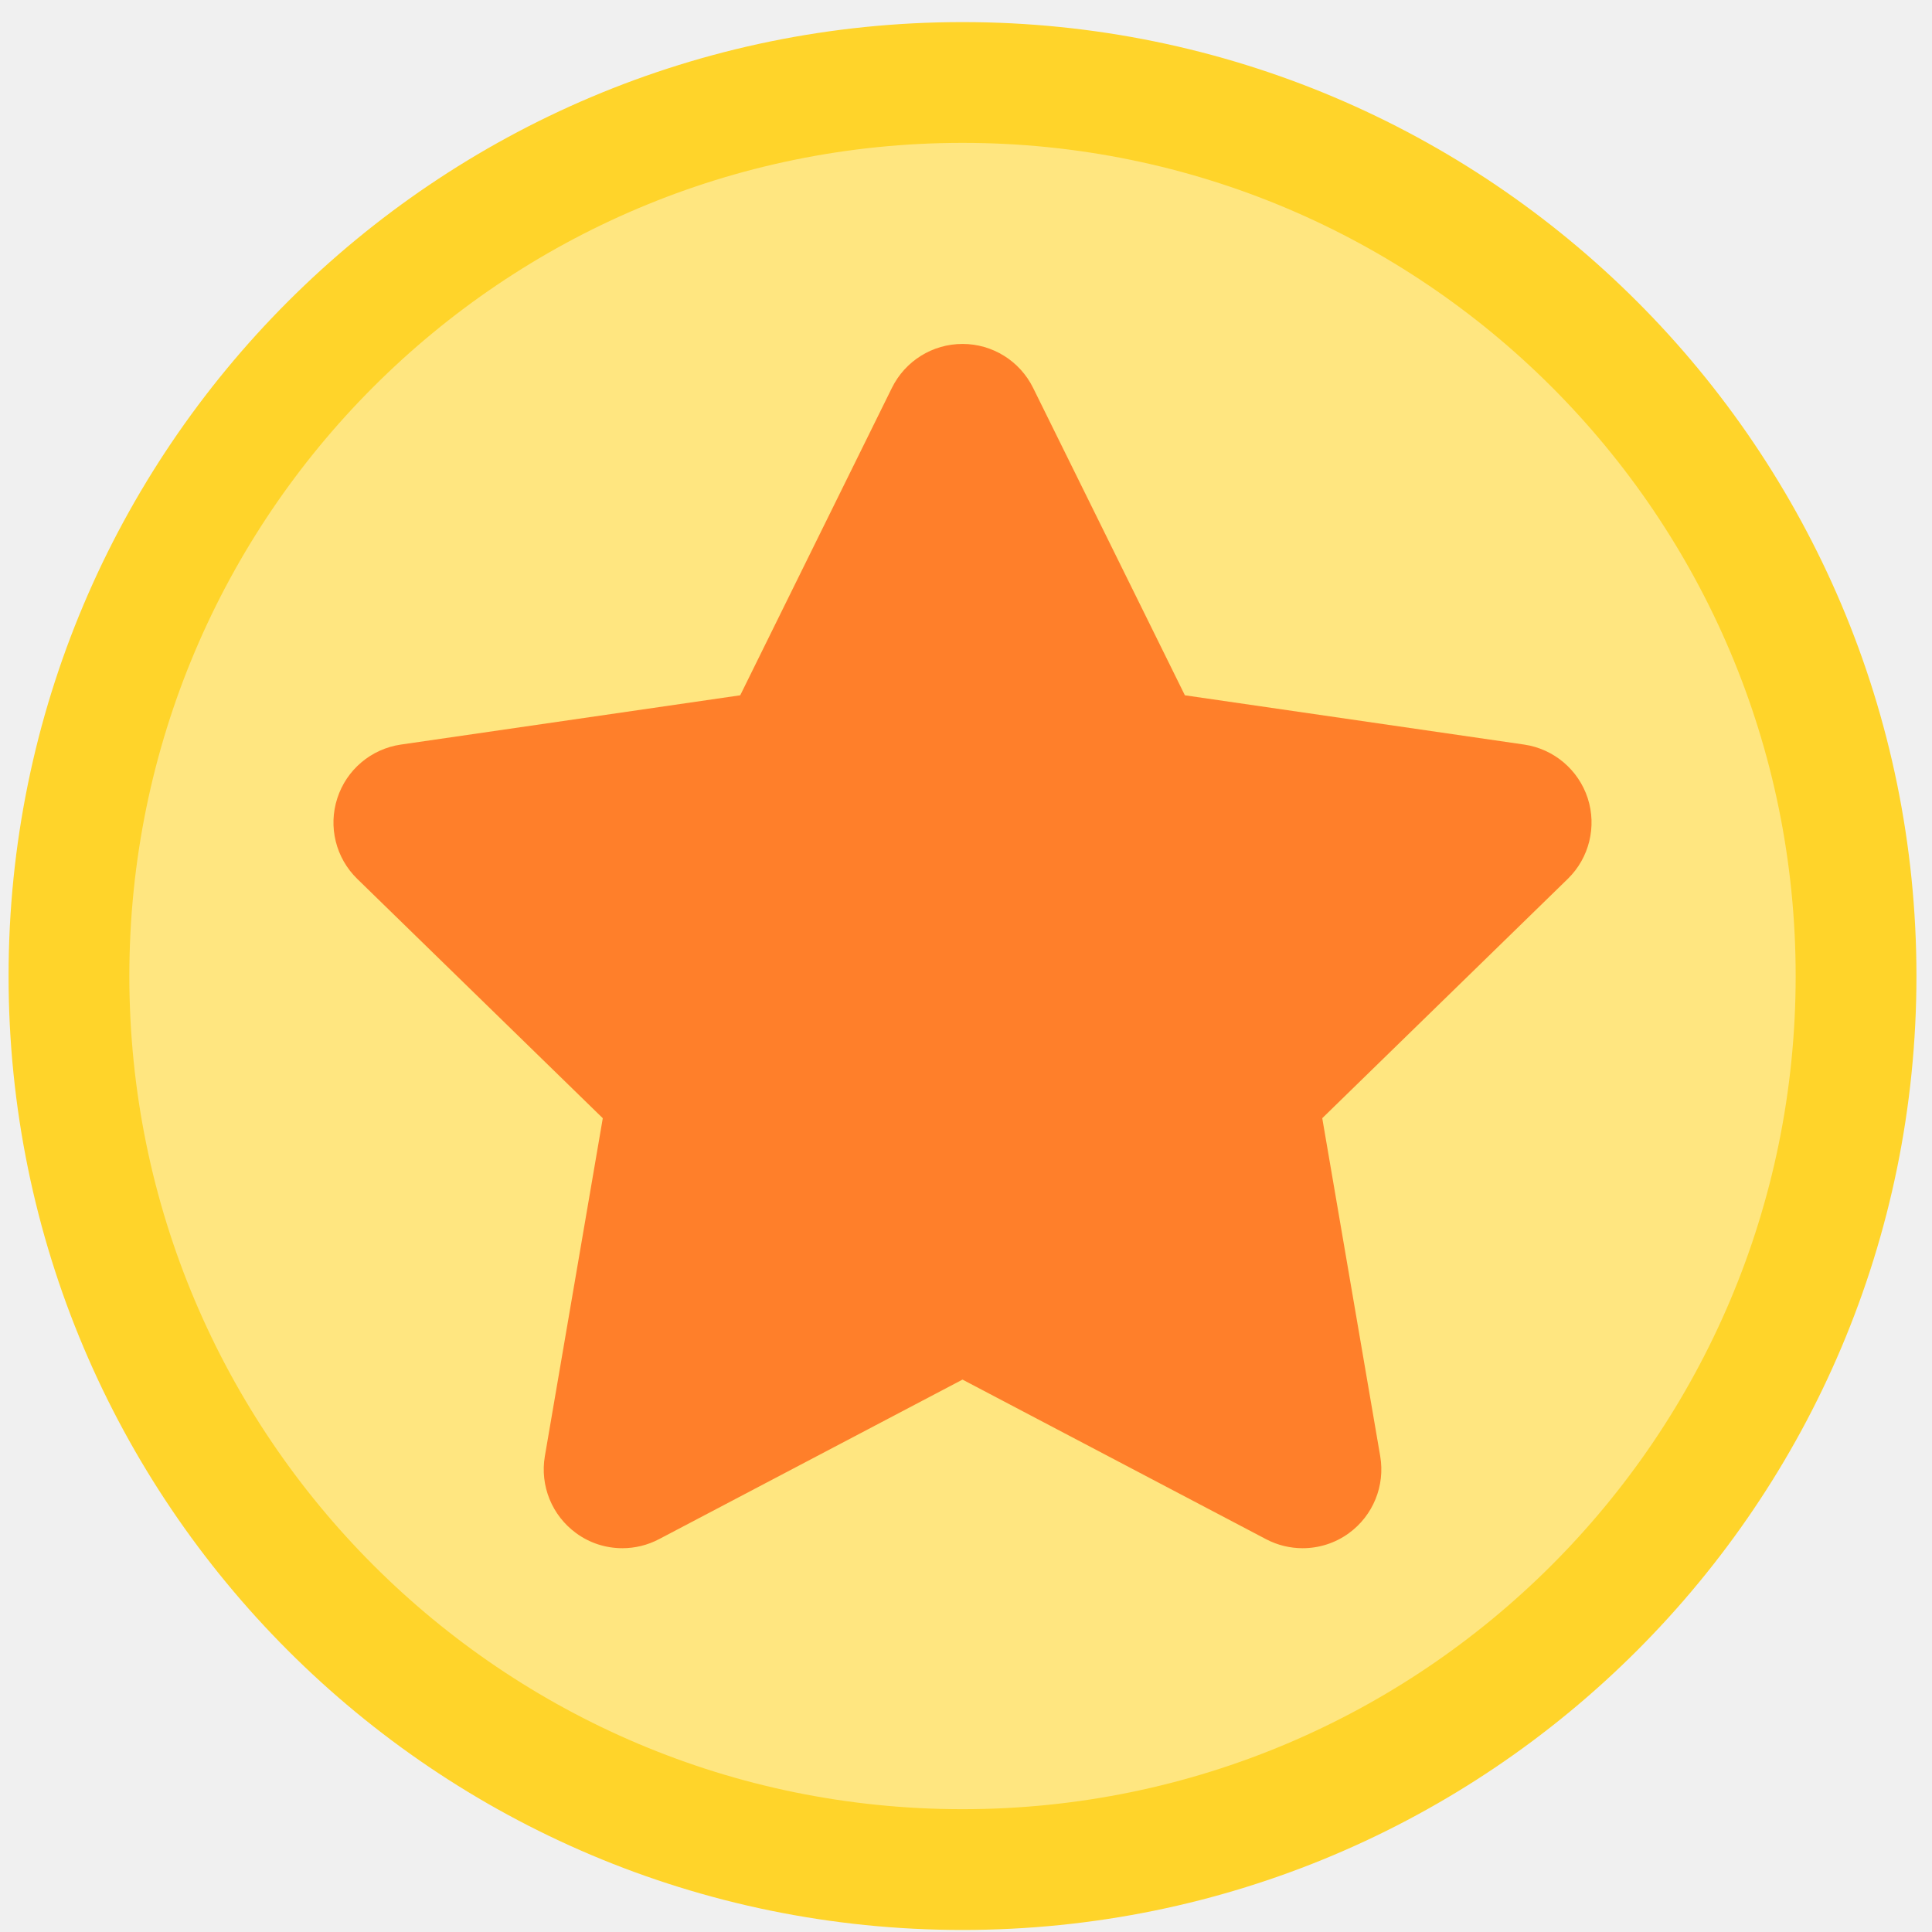
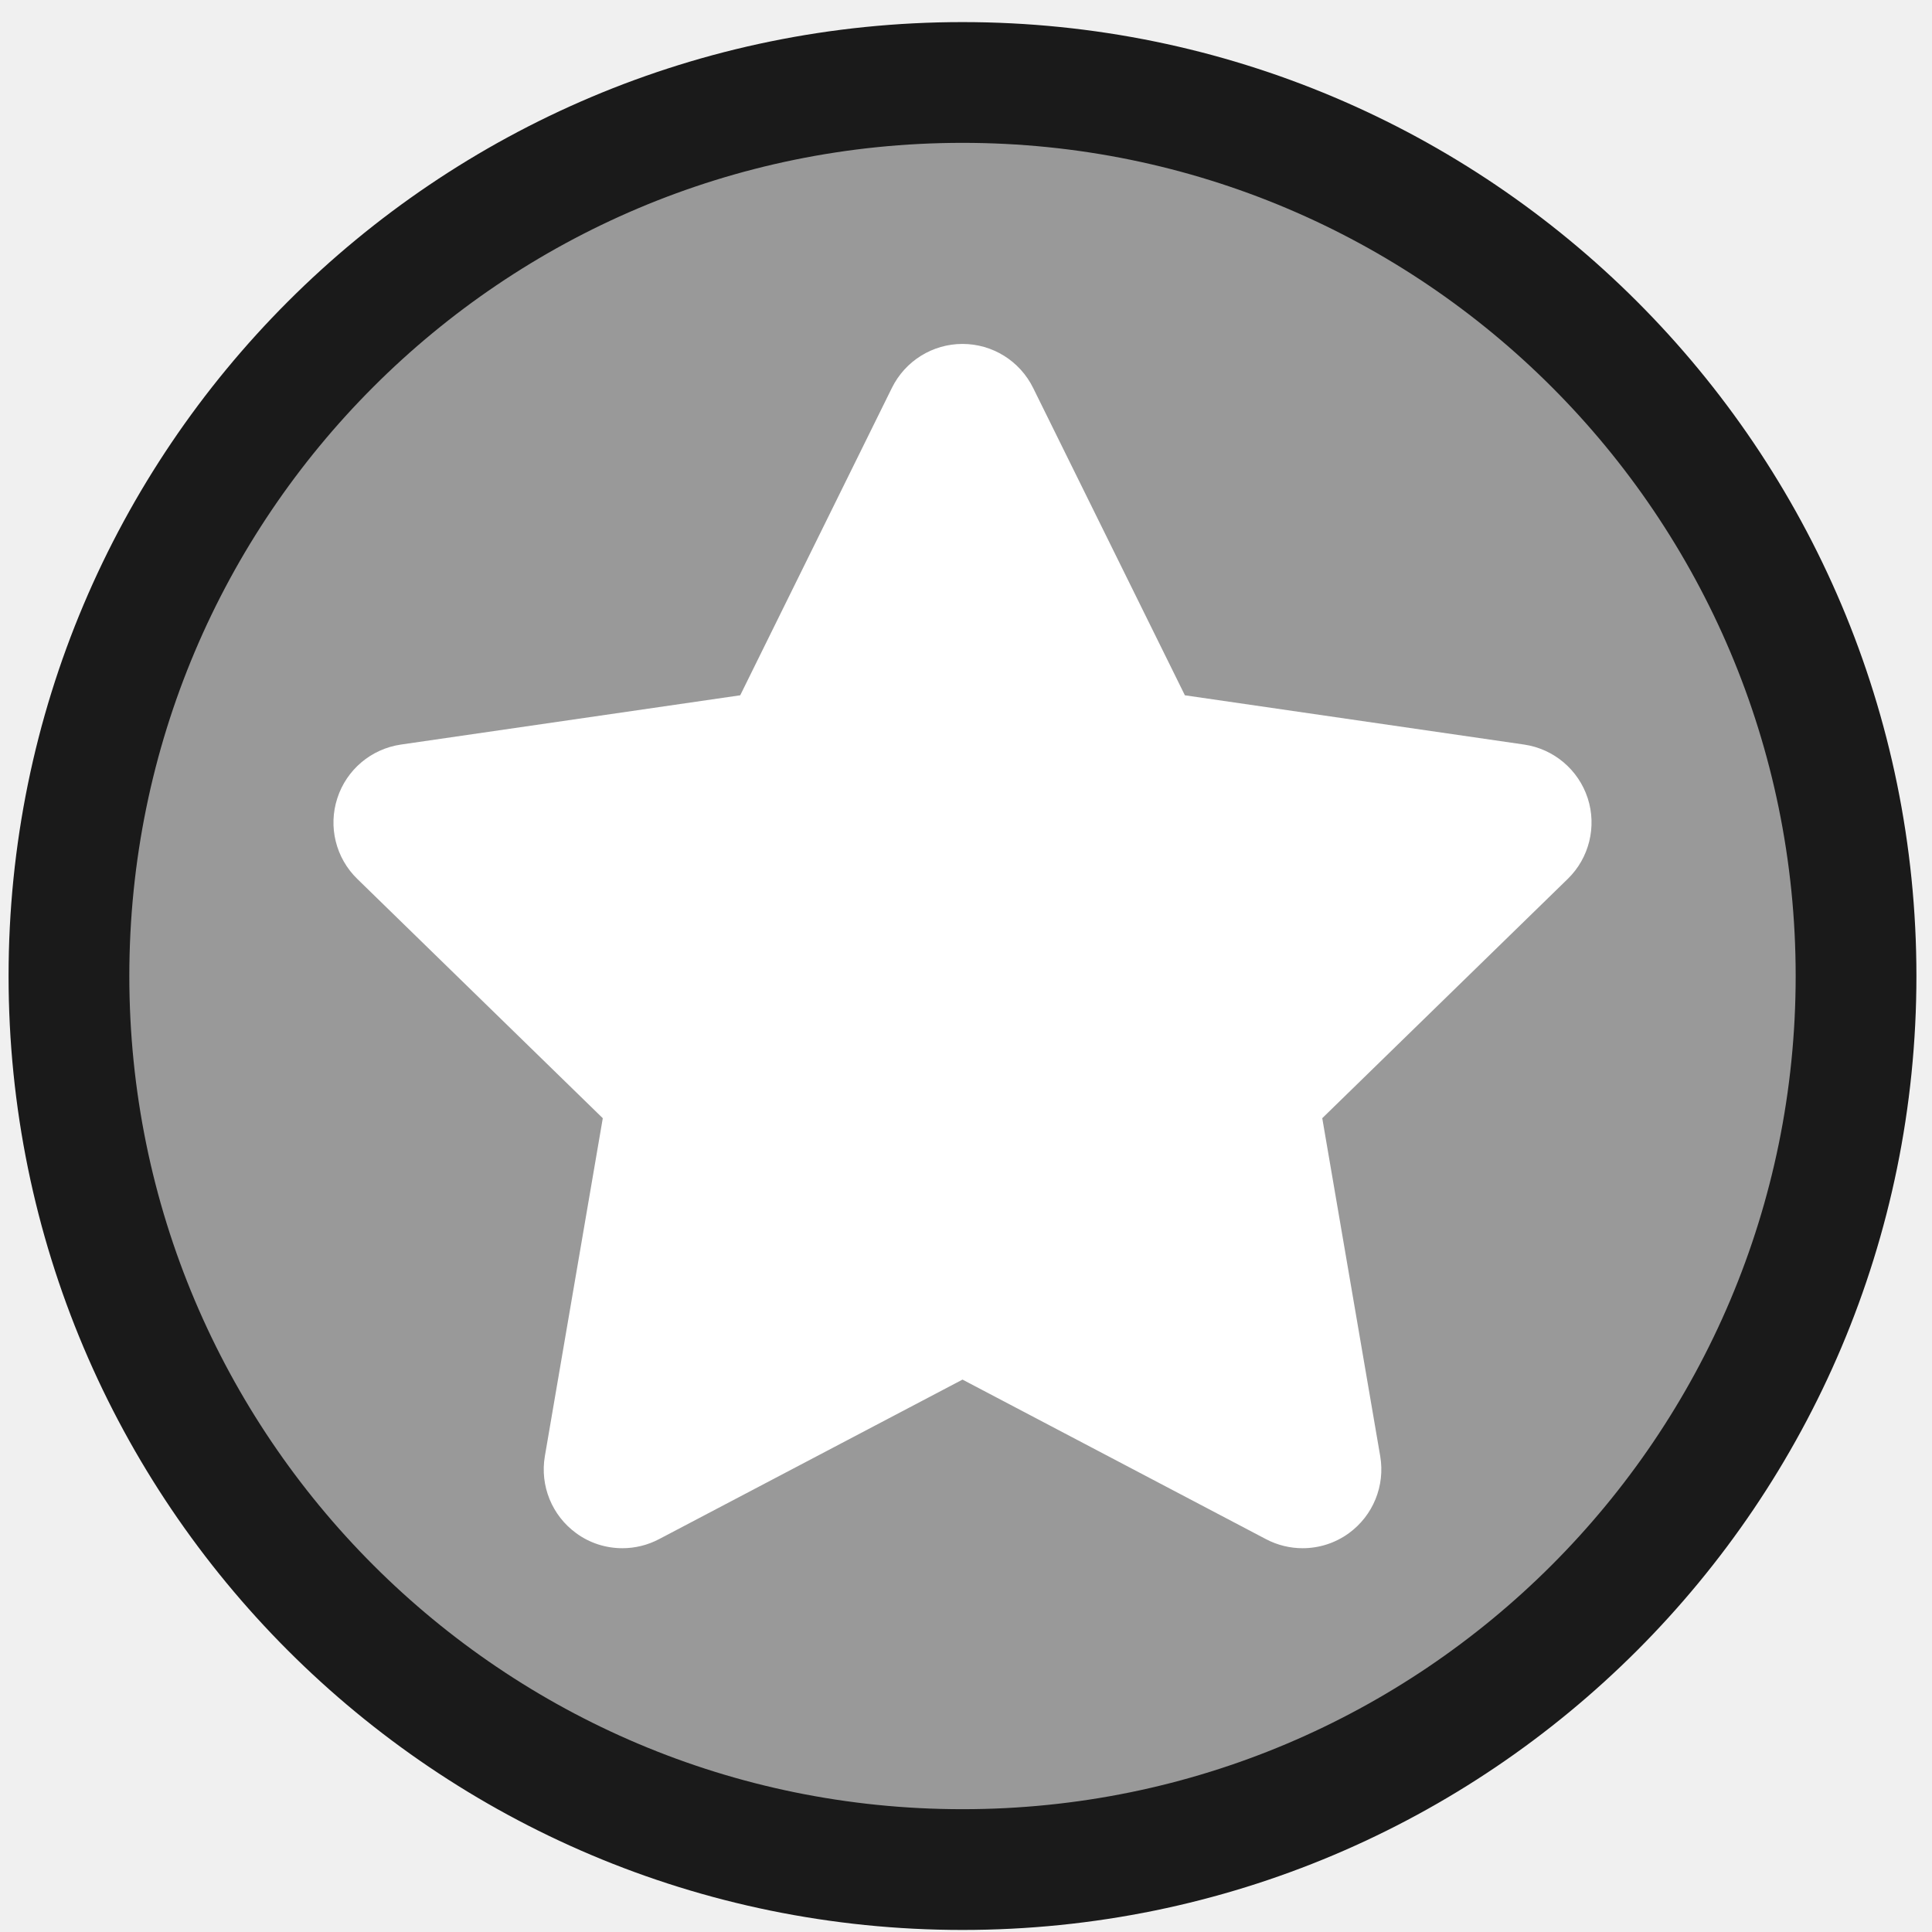
<svg xmlns="http://www.w3.org/2000/svg" enable-background="new 0 0 64 64" height="16" version="1.1" viewBox="0 0 16 16" width="16" xml:space="preserve" id="svg20">
  <defs id="defs24" />
-   <g id="g835" transform="matrix(1.233333,0,0,1.233333,-2.018916,-1.831735)" style="stroke-width:0.811">
-     <circle style="fill:#ffe680;stroke:#ffd42a;stroke-width:0.811;stroke-miterlimit:4;stroke-dasharray:none;stroke-opacity:1" id="circle2" r="6" cy="8.039" cx="8.1" />
-     <g transform="matrix(0.2011364,0,0,0.2011364,1.663632,1.602631)" id="g14" style="fill:#ff7f2a;stroke-width:4.031">
-       <path style="fill:#ff7f2a;stroke-width:4.031" id="path12" d="m 52.872,26.063 c -0.31,-0.951 -1.133,-1.645 -2.121,-1.79 L 39.424,22.628 34.357,12.365 C 33.913,11.466 33.001,10.898 32,10.898 c -1.001,0 -1.913,0.568 -2.357,1.467 L 24.579,22.628 13.25,24.273 c -0.991,0.145 -1.813,0.838 -2.121,1.79 -0.31,0.951 -0.053,1.995 0.665,2.694 l 8.197,7.99 -1.934,11.283 c -0.168,0.986 0.237,1.982 1.046,2.57 0.455,0.334 0.996,0.502 1.543,0.502 0.418,0 0.838,-0.1 1.222,-0.302 L 32,45.473 42.132,50.8 c 0.384,0.202 0.804,0.302 1.222,0.302 0.544,0 1.088,-0.168 1.545,-0.502 0.809,-0.589 1.214,-1.585 1.046,-2.57 l -1.935,-11.284 8.197,-7.99 c 0.715,-0.696 0.973,-1.742 0.665,-2.693 z" />
-     </g>
+   <circle cx="7.971" cy="8.083" r="7.4" id="circle2" style="fill:#999999;stroke:#1a1a1a;stroke-width:1;stroke-miterlimit:4;stroke-dasharray:none;stroke-opacity:1" />
+   <g style="fill:#ffffff;stroke-width:4.031" id="g14" transform="matrix(0.2480682,0,0,0.2480682,0.03289677,0.1448438)">
+     <path d="m 52.872,26.063 c -0.31,-0.951 -1.133,-1.645 -2.121,-1.79 L 39.424,22.628 34.357,12.365 C 33.913,11.466 33.001,10.898 32,10.898 c -1.001,0 -1.913,0.568 -2.357,1.467 L 24.579,22.628 13.25,24.273 c -0.991,0.145 -1.813,0.838 -2.121,1.79 -0.31,0.951 -0.053,1.995 0.665,2.694 l 8.197,7.99 -1.934,11.283 c -0.168,0.986 0.237,1.982 1.046,2.57 0.455,0.334 0.996,0.502 1.543,0.502 0.418,0 0.838,-0.1 1.222,-0.302 L 32,45.473 42.132,50.8 c 0.384,0.202 0.804,0.302 1.222,0.302 0.544,0 1.088,-0.168 1.545,-0.502 0.809,-0.589 1.214,-1.585 1.046,-2.57 l -1.935,-11.284 8.197,-7.99 c 0.715,-0.696 0.973,-1.742 0.665,-2.693 z" id="path12" style="fill:#ffffff;stroke-width:4.031" />
  </g>
  <g id="Layer_2" transform="translate(0,-48)" />
</svg>
